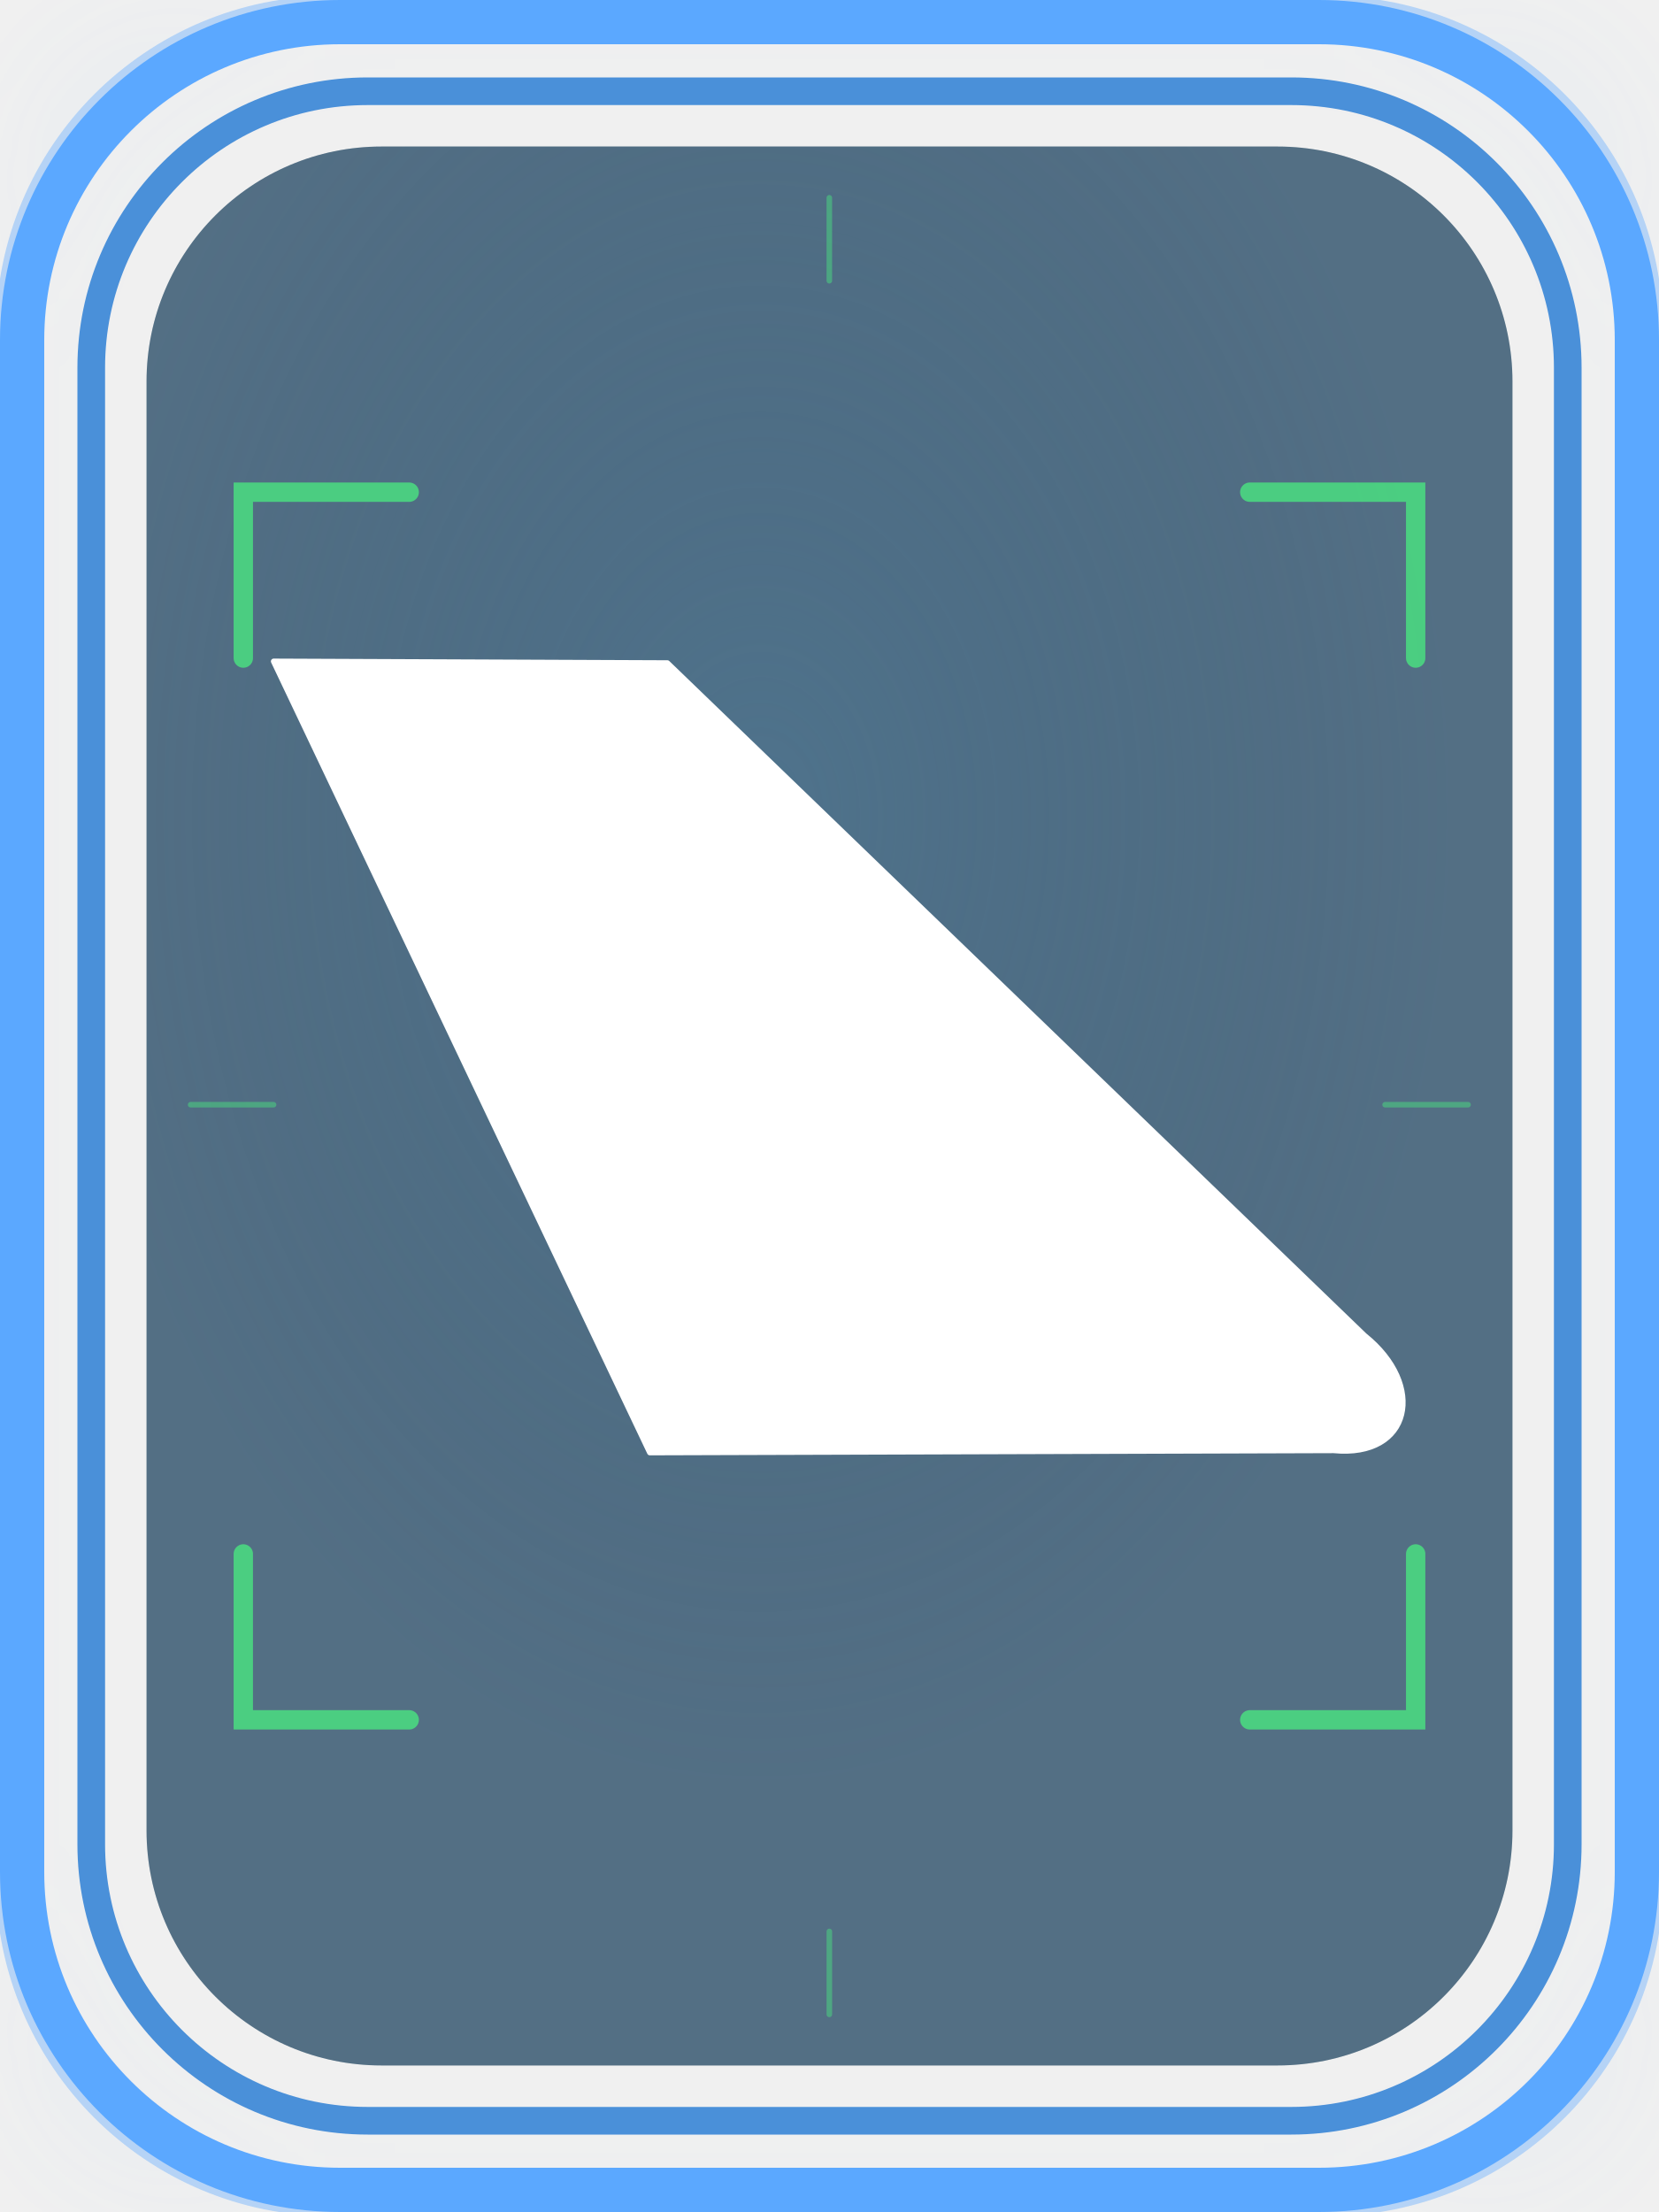
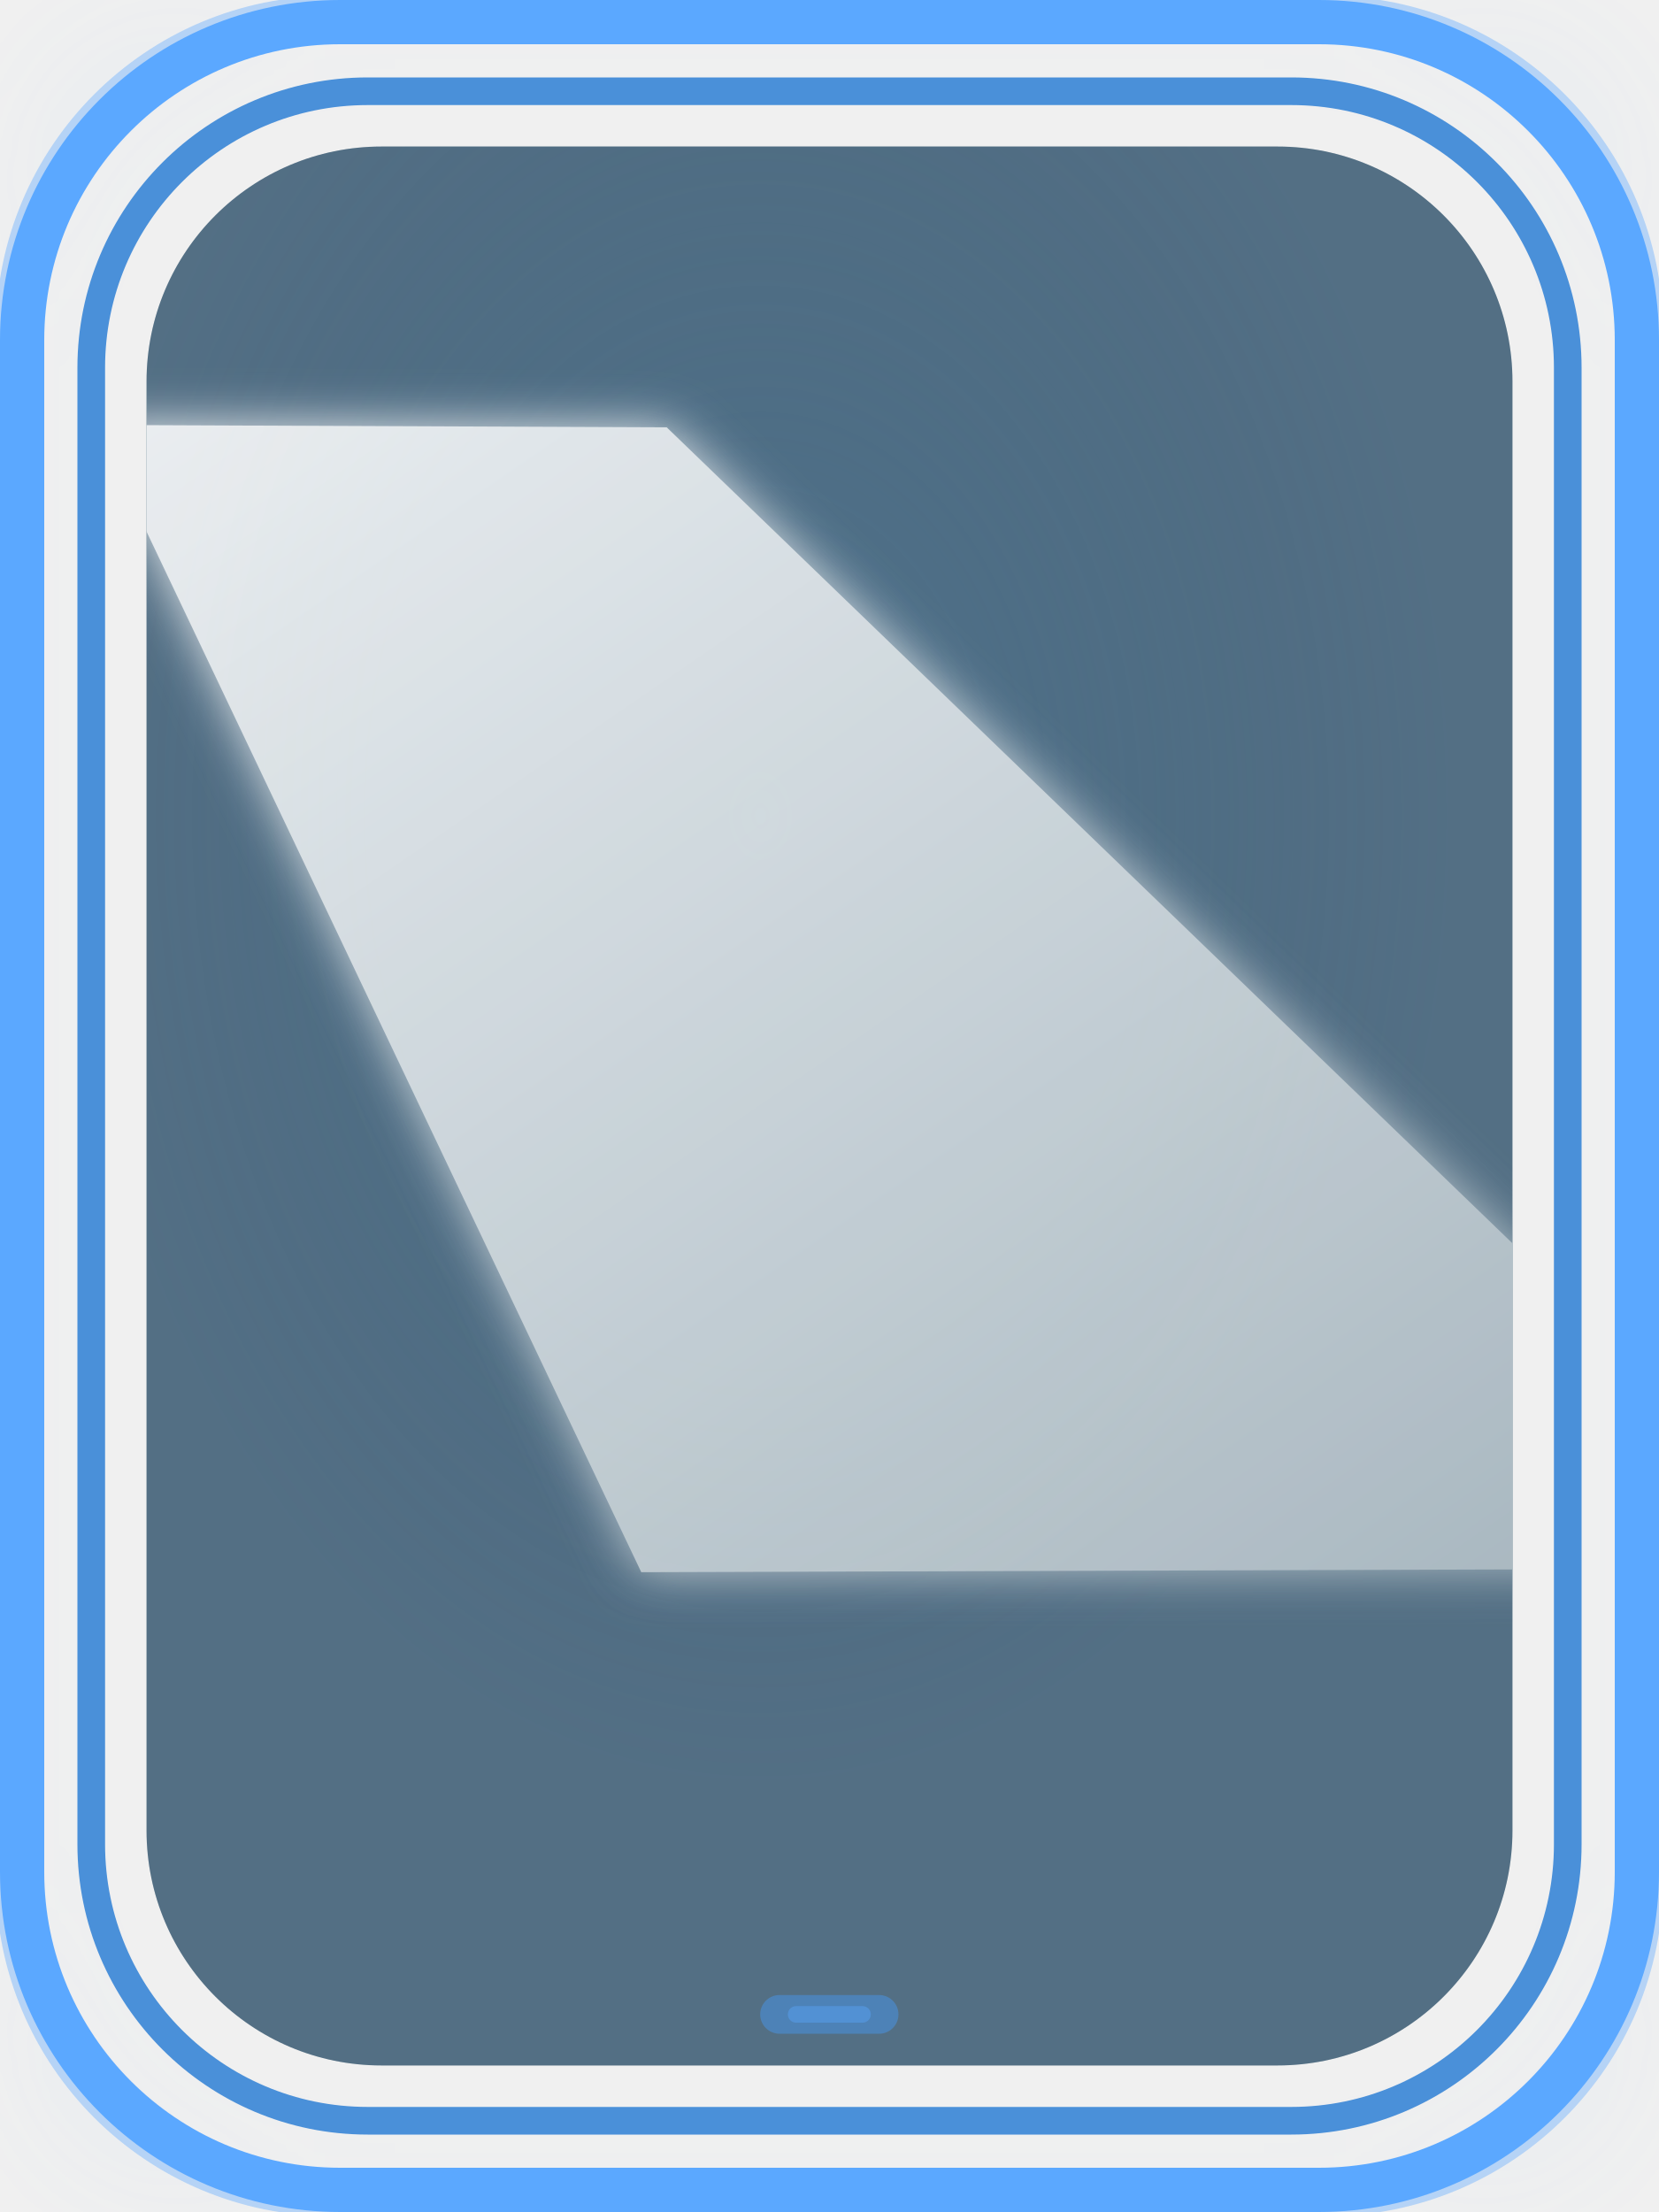
<svg xmlns="http://www.w3.org/2000/svg" viewBox="-166.94 -266.53 600 800" width="600px" height="800px">
  <defs>
    <filter id="windowGlow">
      <feGaussianBlur stdDeviation="20" result="coloredBlur" />
      <feMerge>
        <feMergeNode in="coloredBlur" />
        <feMergeNode in="SourceGraphic" />
      </feMerge>
    </filter>
    <radialGradient id="glassShine" cx="45%" cy="35%">
      <stop offset="0" style="stop-color:#3d6a88;stop-opacity:0.5" />
      <stop offset="1" style="stop-color:#1a3a52;stop-opacity:0.2" />
    </radialGradient>
+     <filter id="tailGlow">
+       <feGaussianBlur stdDeviation="6" result="blur" />
+       <feMerge>
+         <feMergeNode in="blur" />
+         <feMergeNode in="SourceGraphic" />
+       </feMerge>
+     </filter>
+     <linearGradient id="tailGrad" x1="0%" y1="0%" x2="100%" y2="100%">
+       <stop offset="0%" style="stop-color:#ffffff;stop-opacity:1" />
+       <stop offset="100%" style="stop-color:#b0bec5;stop-opacity:1" />
+     </linearGradient>
+     <clipPath id="windowClip">
+       <rect x="-113.94" y="-213.53" width="494" height="694" rx="85" />
+     </clipPath>
  </defs>
  <rect x="-166.94" y="-266.53" width="600" height="800" rx="120" fill="none" stroke="#5ba8ff" stroke-width="3" opacity="0.4" filter="url(#windowGlow)" />
  <rect x="-158.94" y="-258.53" width="584" height="784" rx="115" fill="none" stroke="#5ba8ff" stroke-width="16" />
  <rect x="-133.94" y="-233.53" width="534" height="734" rx="100" fill="none" stroke="#4a90d9" stroke-width="10" />
  <rect x="-113.94" y="-213.53" width="494" height="694" rx="85" fill="#234a68" opacity="0.7" />
  <rect x="-113.94" y="-213.53" width="494" height="694" rx="85" fill="url(#glassShine)" />
-   <g stroke="#4ade80" stroke-width="7" fill="none" stroke-linecap="round" opacity="0.85" transform="translate(-378.942,-378.529)">
-     <polyline points="360,290 300,290 300,350" />
-     <polyline points="664,290 724,290 724,350" />
-     <polyline points="360,734 300,734 300,674" />
-     <polyline points="664,734 724,734 724,674" />
+   <g clip-path="url(#windowClip)">
+     <g transform="translate(170, 95) scale(1.45) translate(-140.5, -116)" opacity="0.88" filter="url(#tailGlow)">
+       <path d="M -67.964 -27.341 L 68.078 258.813 L 315.357 258.025 C 343.432 260.794 349.021 234.468 326.522 216.487 L 74.423 -26.74 L -67.964 -27.341 Z" fill="url(#tailGrad)" stroke="none" />
+     </g>
  </g>
-   <g stroke="#4ade80" stroke-width="2" fill="none" stroke-linecap="round" opacity="0.5">
-     <line x1="133" y1="-195" x2="133" y2="-165" />
-     <line x1="133" y1="432" x2="133" y2="462" />
-     <line x1="-98" y1="133" x2="-68" y2="133" />
-     <line x1="334" y1="133" x2="364" y2="133" />
-   </g>
-   <path d="M -67.964 -27.341 L 68.078 258.813 L 315.357 258.025 C 343.432 260.794 349.021 234.468 326.522 216.487 L 74.423 -26.74 L -67.964 -27.341 Z" fill="#fff" stroke="#fff" stroke-width="2" stroke-linejoin="round" />
+   <rect x="108" y="455" width="50" height="14" rx="7" fill="#4a90d9" opacity="0.6" />
+   <rect x="118" y="459" width="30" height="6" rx="3" fill="#5ba8ff" opacity="0.4" />
</svg>
